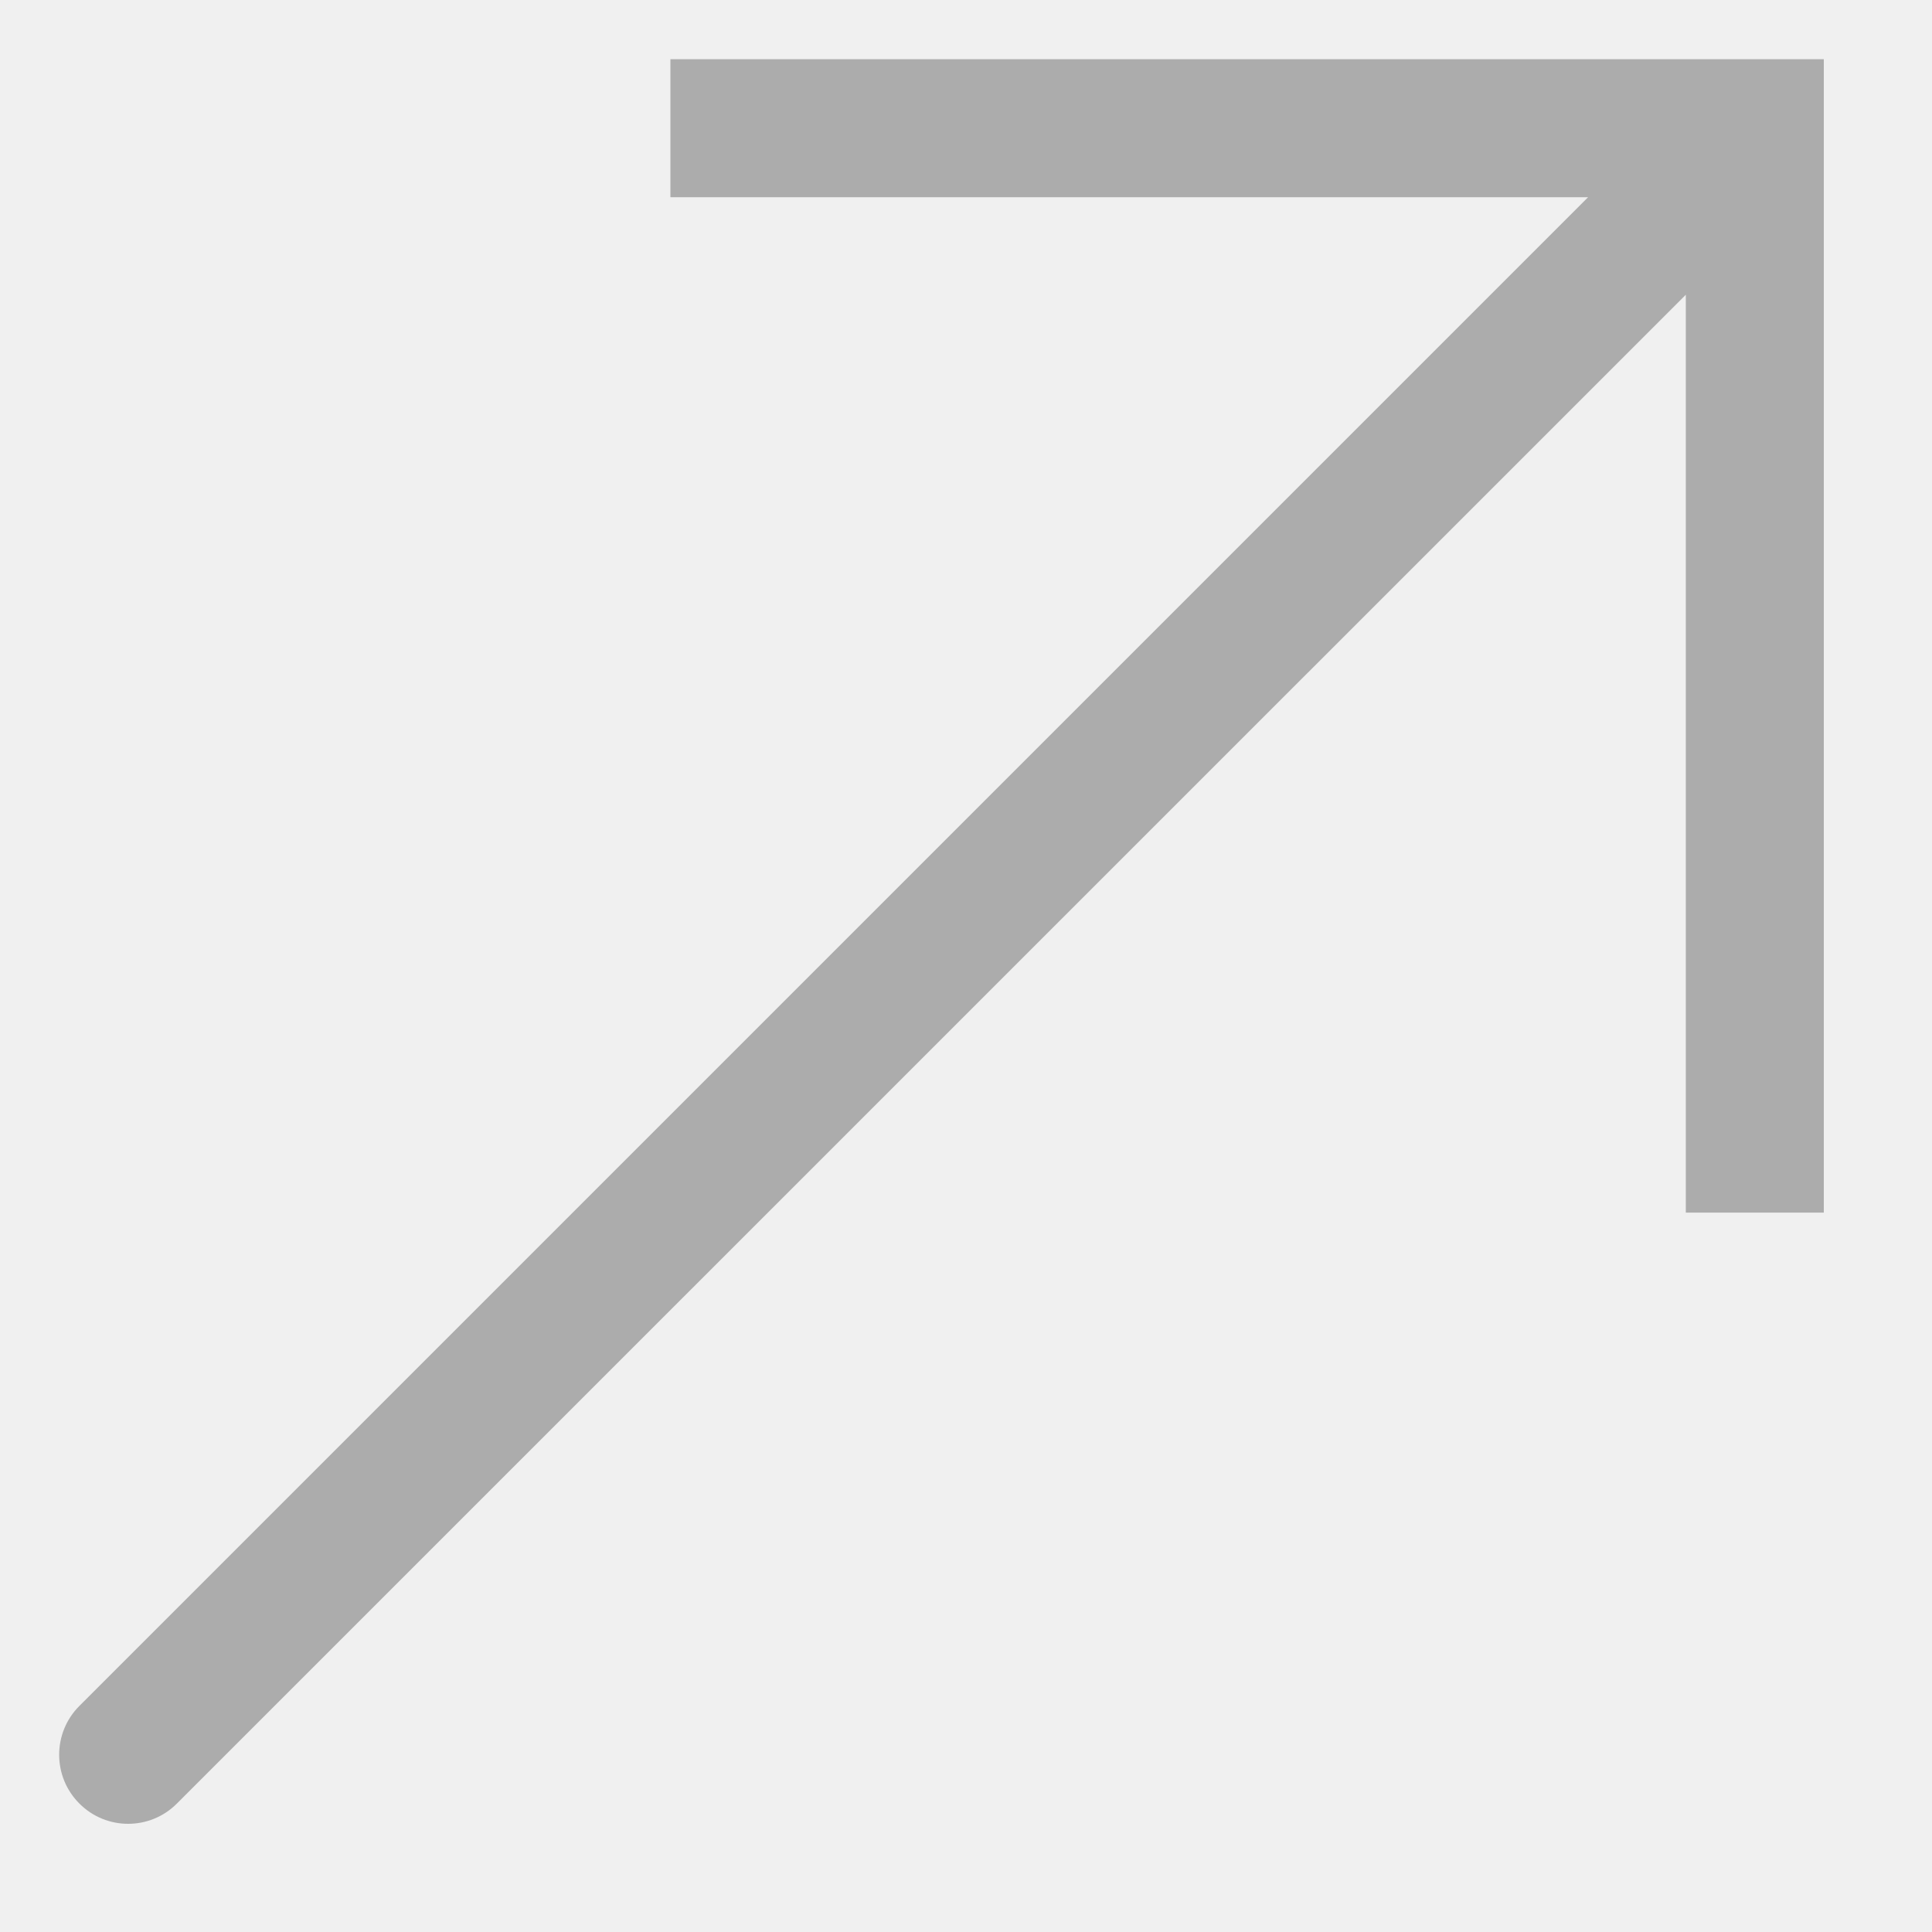
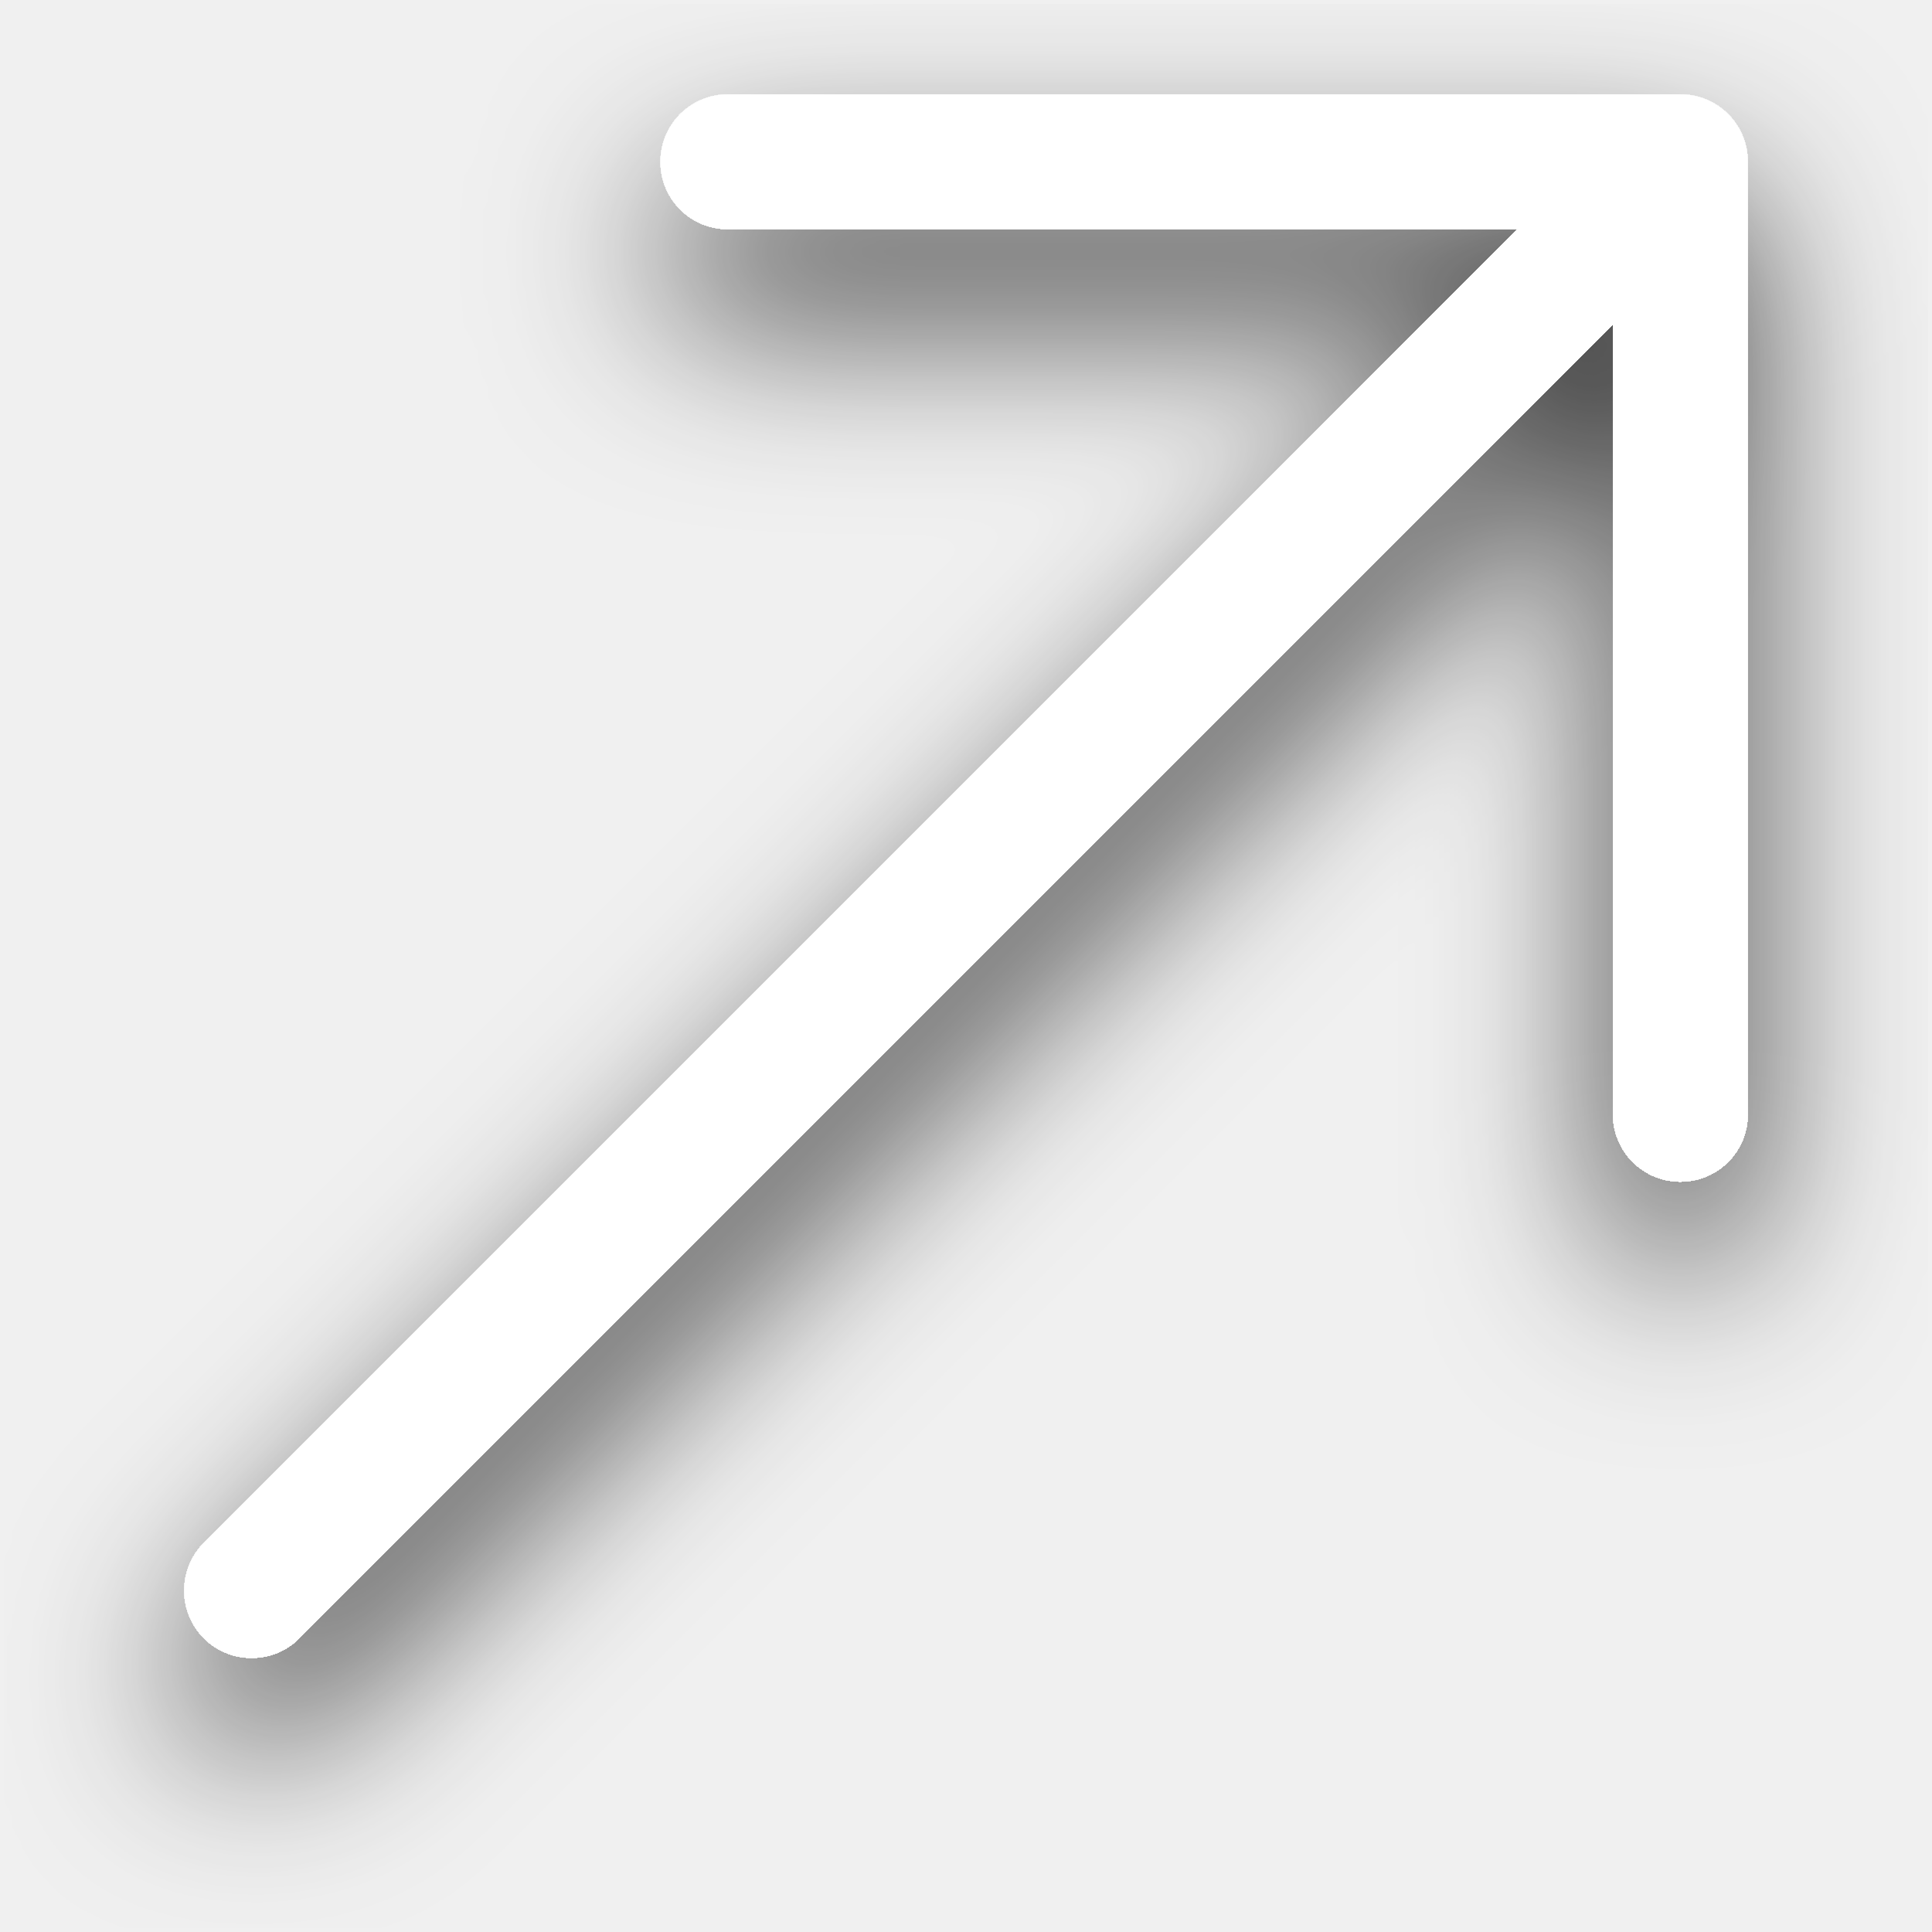
- <svg xmlns="http://www.w3.org/2000/svg" width="14" height="14" viewBox="0 0 14 14" fill="none">
-   <path d="M12.716 0.929L13.216 0.929L13.216 0.429L12.716 0.429L12.716 0.929ZM0.575 12.362C0.38 12.557 0.38 12.874 0.575 13.069C0.77 13.265 1.087 13.265 1.282 13.069L0.575 12.362ZM13.216 8.787V0.929L12.216 0.929V8.787L13.216 8.787ZM12.716 0.429L4.858 0.429L4.858 1.429L12.716 1.429L12.716 0.429ZM12.362 0.575L0.575 12.362L1.282 13.069L13.069 1.283L12.362 0.575Z" fill="#ACACAC" />
+ <svg xmlns="http://www.w3.org/2000/svg" width="43" height="43" viewBox="0 0 43 43" fill="none">
+   <g filter="url(#filter0_d_377_73)">
+     <path d="M37.4 24.8L37.4 3.6M37.4 3.6L16.2 3.6M37.4 3.6L5.6 35.4" stroke="white" stroke-width="3" stroke-linecap="round" stroke-linejoin="round" />
+   </g>
+   <defs>
+     <filter id="filter0_d_377_73" x="0.1" y="0.1" width="42.8" height="42.8" filterUnits="userSpaceOnUse" color-interpolation-filters="sRGB">
+       <feFlood flood-opacity="0" result="BackgroundImageFix" />
+       <feColorMatrix in="SourceAlpha" type="matrix" values="0 0 0 0 0 0 0 0 0 0 0 0 0 0 0 0 0 0 127 0" result="hardAlpha" />
+       <feOffset dy="2" />
+       <feGaussianBlur stdDeviation="2" />
+       <feComposite in2="hardAlpha" operator="out" />
+       <feColorMatrix type="matrix" values="0 0 0 0 0 0 0 0 0 0 0 0 0 0 0 0 0 0 0.75 0" />
+       <feBlend mode="normal" in2="BackgroundImageFix" result="effect1_dropShadow_377_73" />
+       <feBlend mode="normal" in="SourceGraphic" in2="effect1_dropShadow_377_73" result="shape" />
+     </filter>
+   </defs>
</svg>
